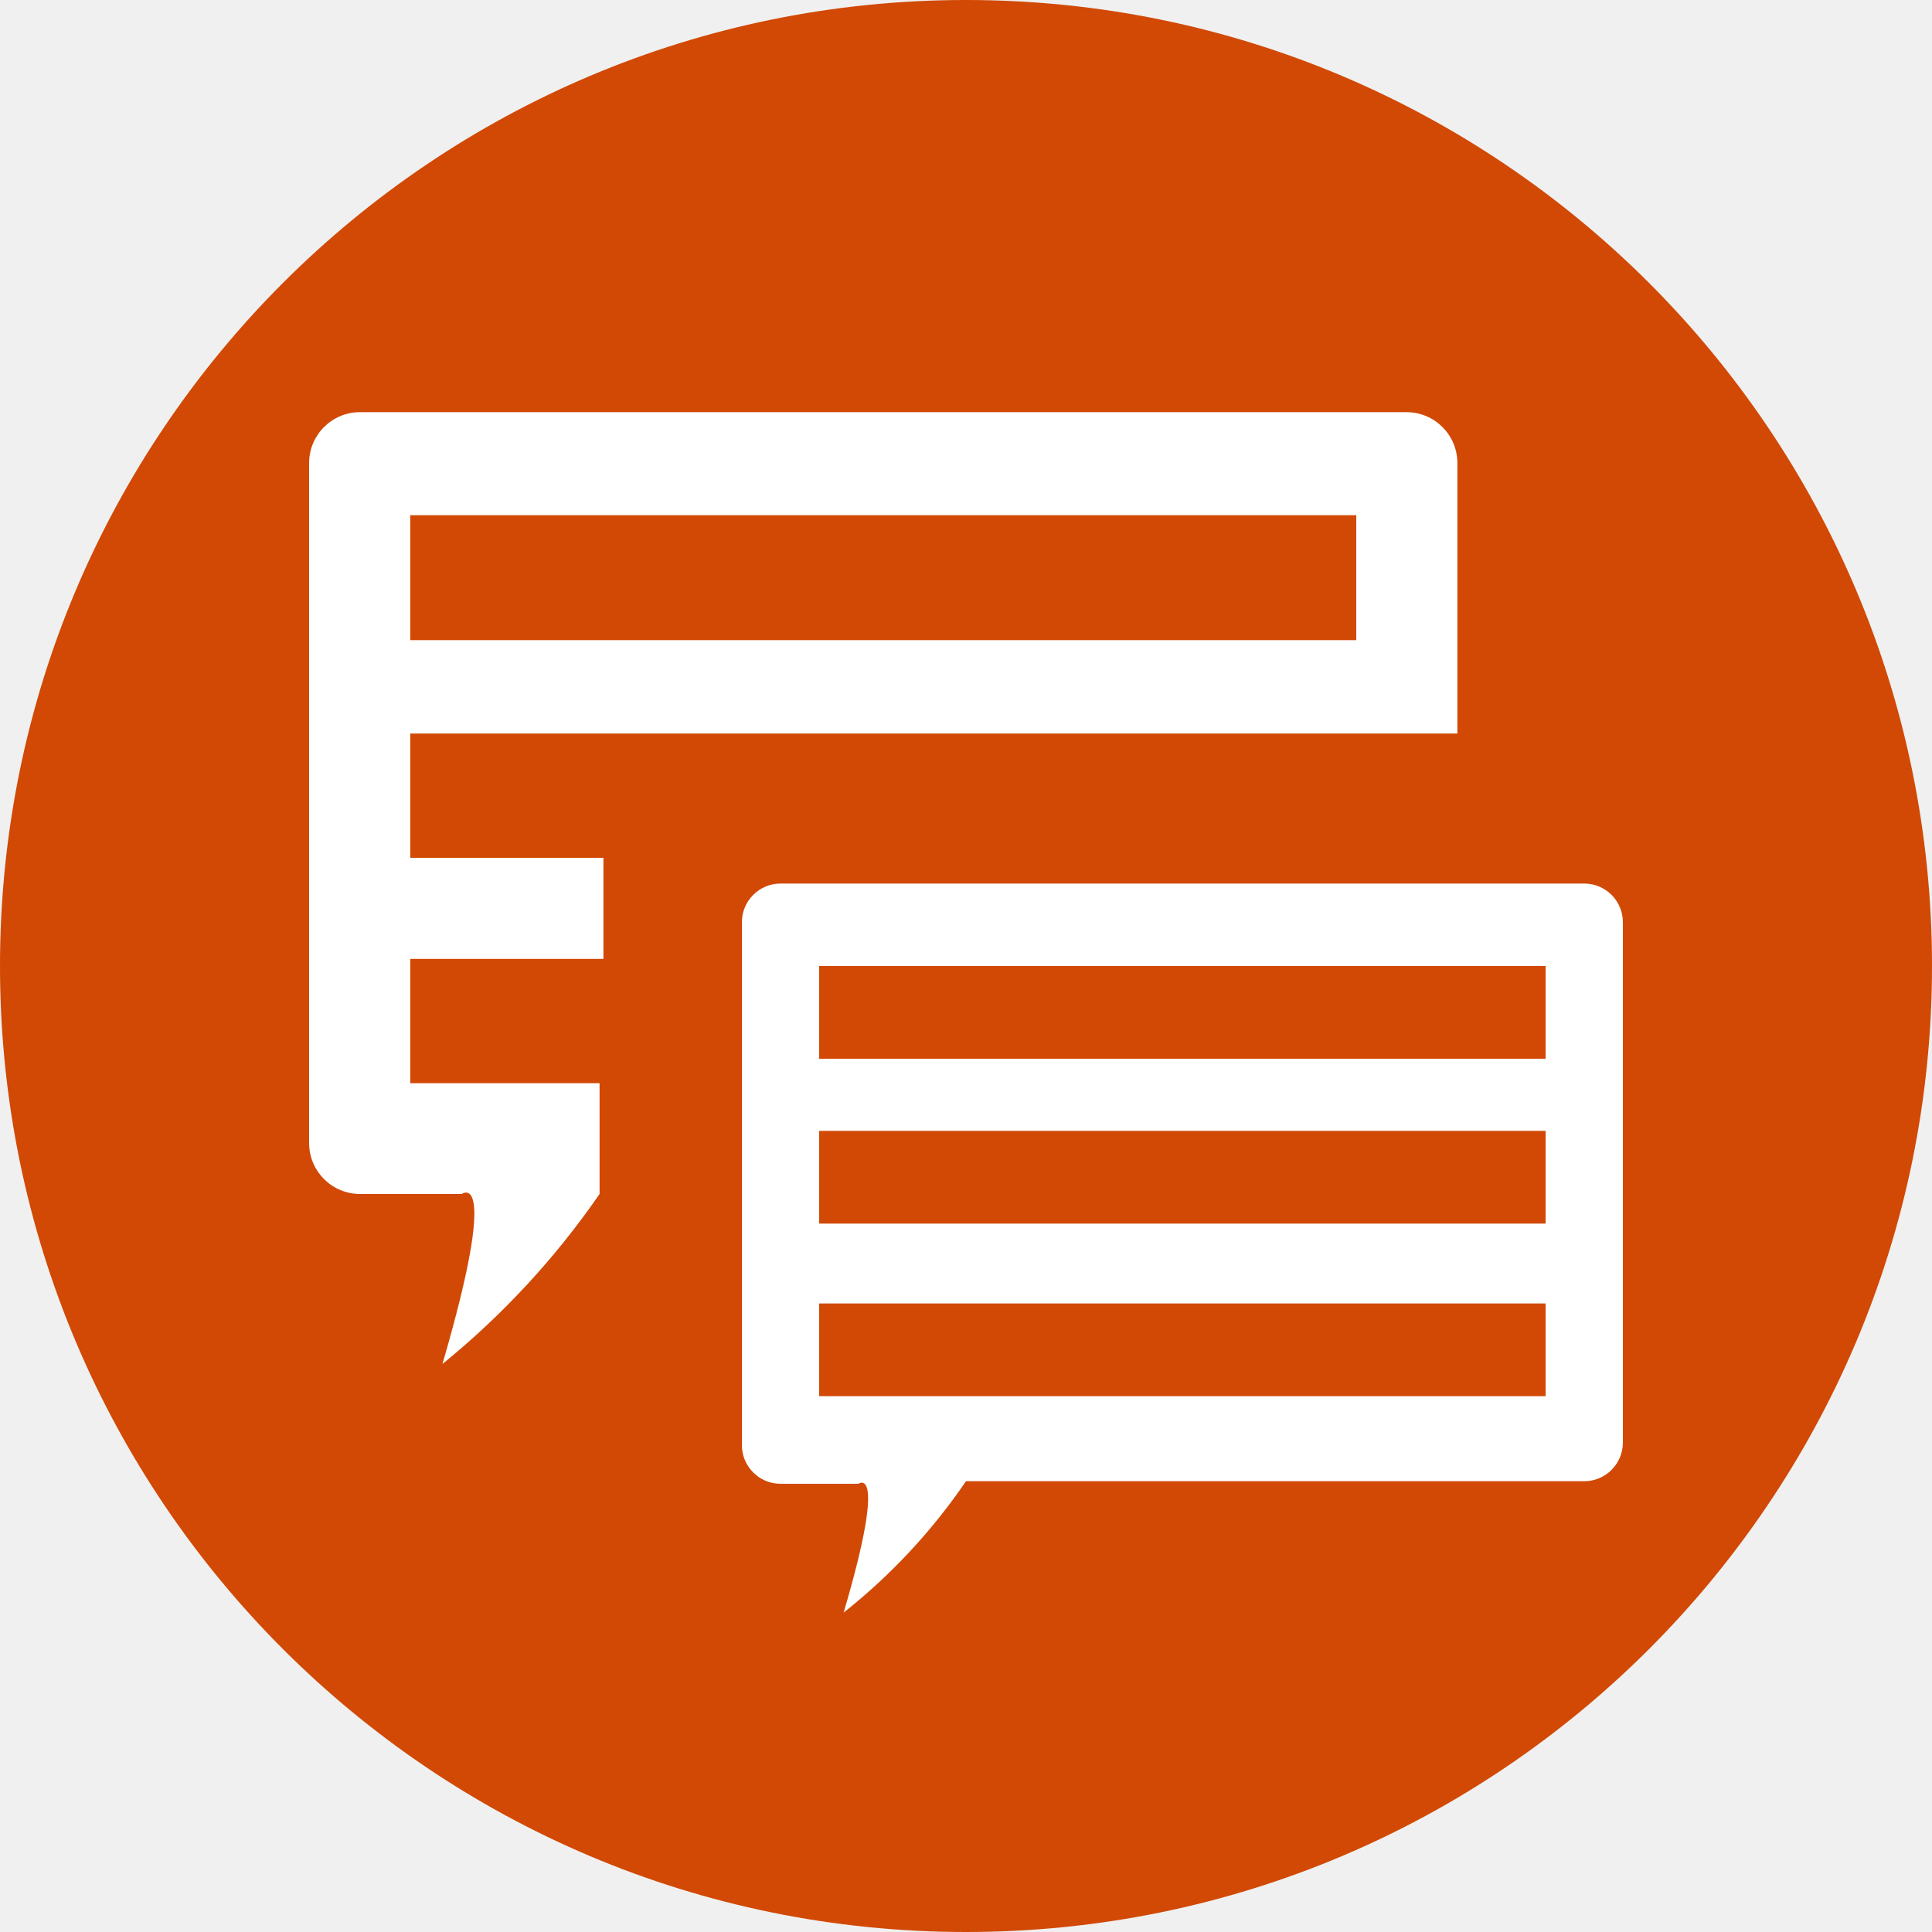
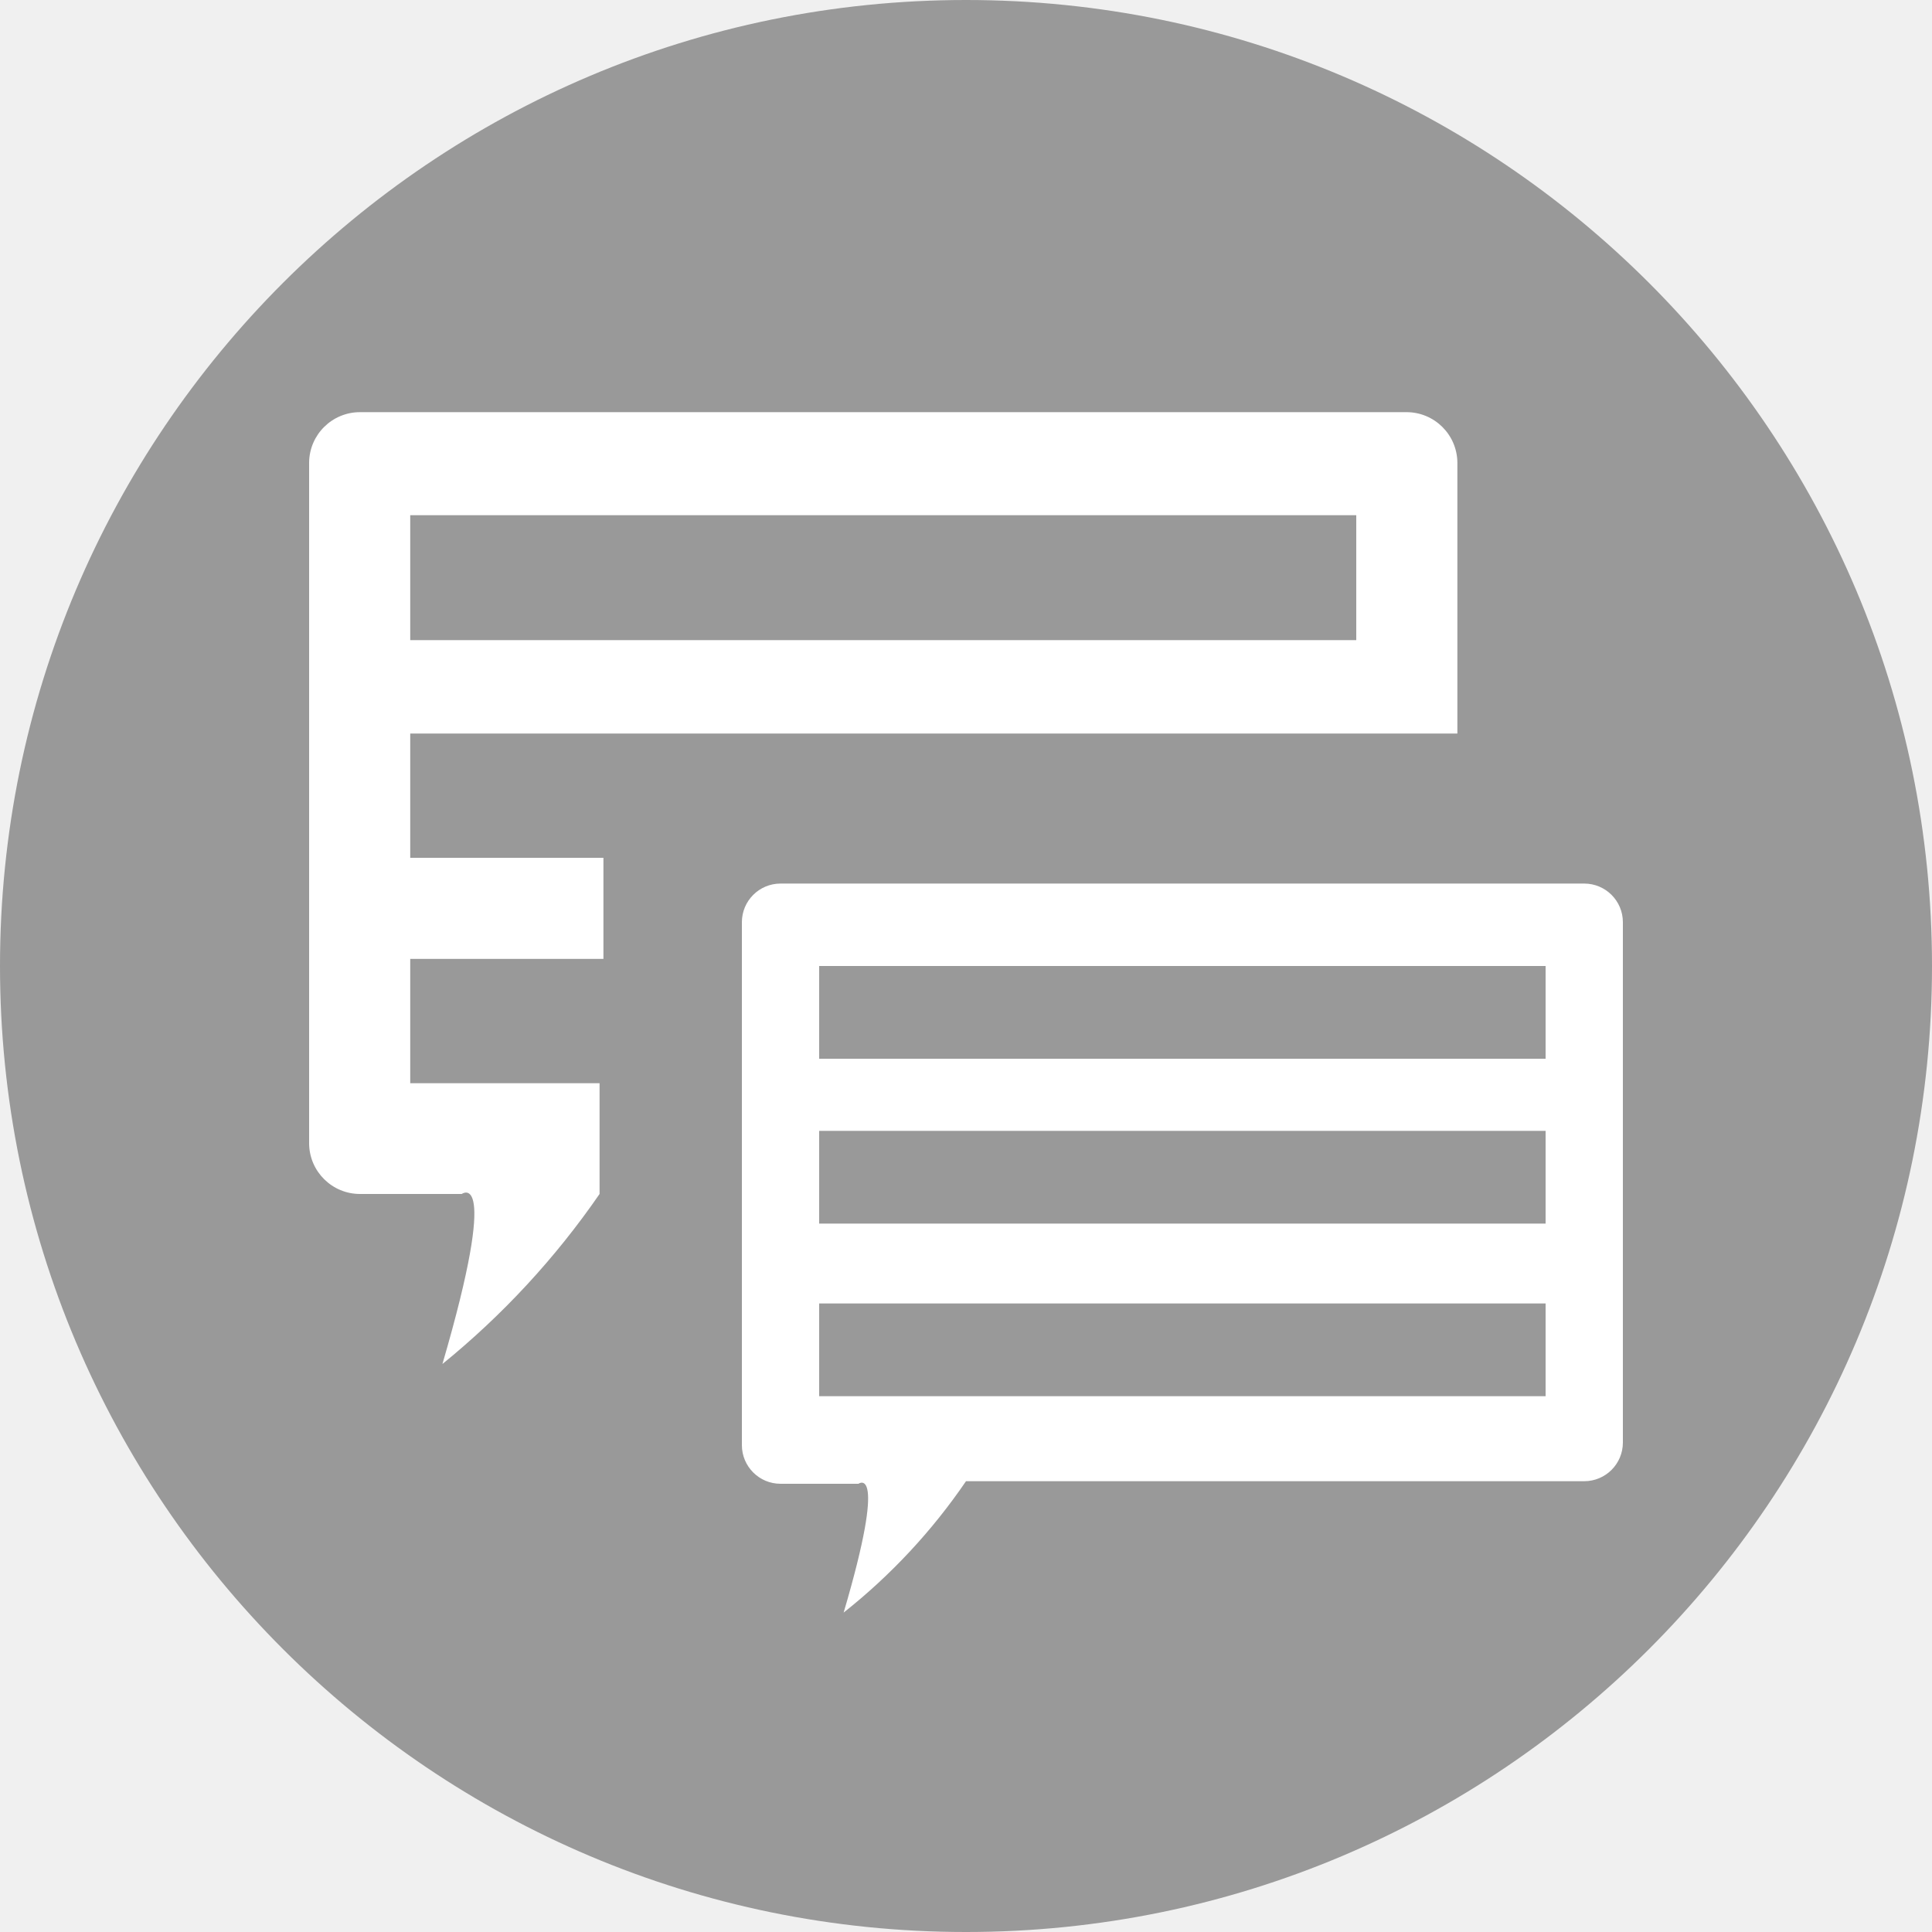
<svg xmlns="http://www.w3.org/2000/svg" viewBox="0 0 30 30">
  <g id="Layer_38" data-name="Layer 38">
-     <path class="roadmap-background-circle" d="M30,15A15,15,0,1,1,15,0,15,15,0,0,1,30,15" fill="#d14905" />
+     <path class="roadmap-background-circle" d="M30,15A15,15,0,1,1,15,0,15,15,0,0,1,30,15" fill="#999" />
    <path d="M22.63,11.39V7.18a.79.79,0,0,0-.79-.78H5.59a.79.79,0,0,0-.79.78V17.76a.79.79,0,0,0,.79.78H7.17s.6-.44-.3,2.64a12.64,12.64,0,0,0,2.44-2.64V16.82H6.37V14.89h3V13.32H6.37V11.39H22.63ZM21.06,9.94H6.37V8H21.06Z" fill="#fff" />
    <path d="M24.6,13.72H12.12a.6.6,0,0,0-.6.6v8.12a.6.6,0,0,0,.6.6h1.21s.46-.34-.23,2A9.24,9.24,0,0,0,15,23H24.6a.6.6,0,0,0,.6-.6V14.32a.6.6,0,0,0-.6-.6M24,16.44H12.72V15H24ZM24,19H12.72V17.56H24Zm0,2.68H12.72V20.24H24Z" fill="#fff" />
  </g>
</svg>
